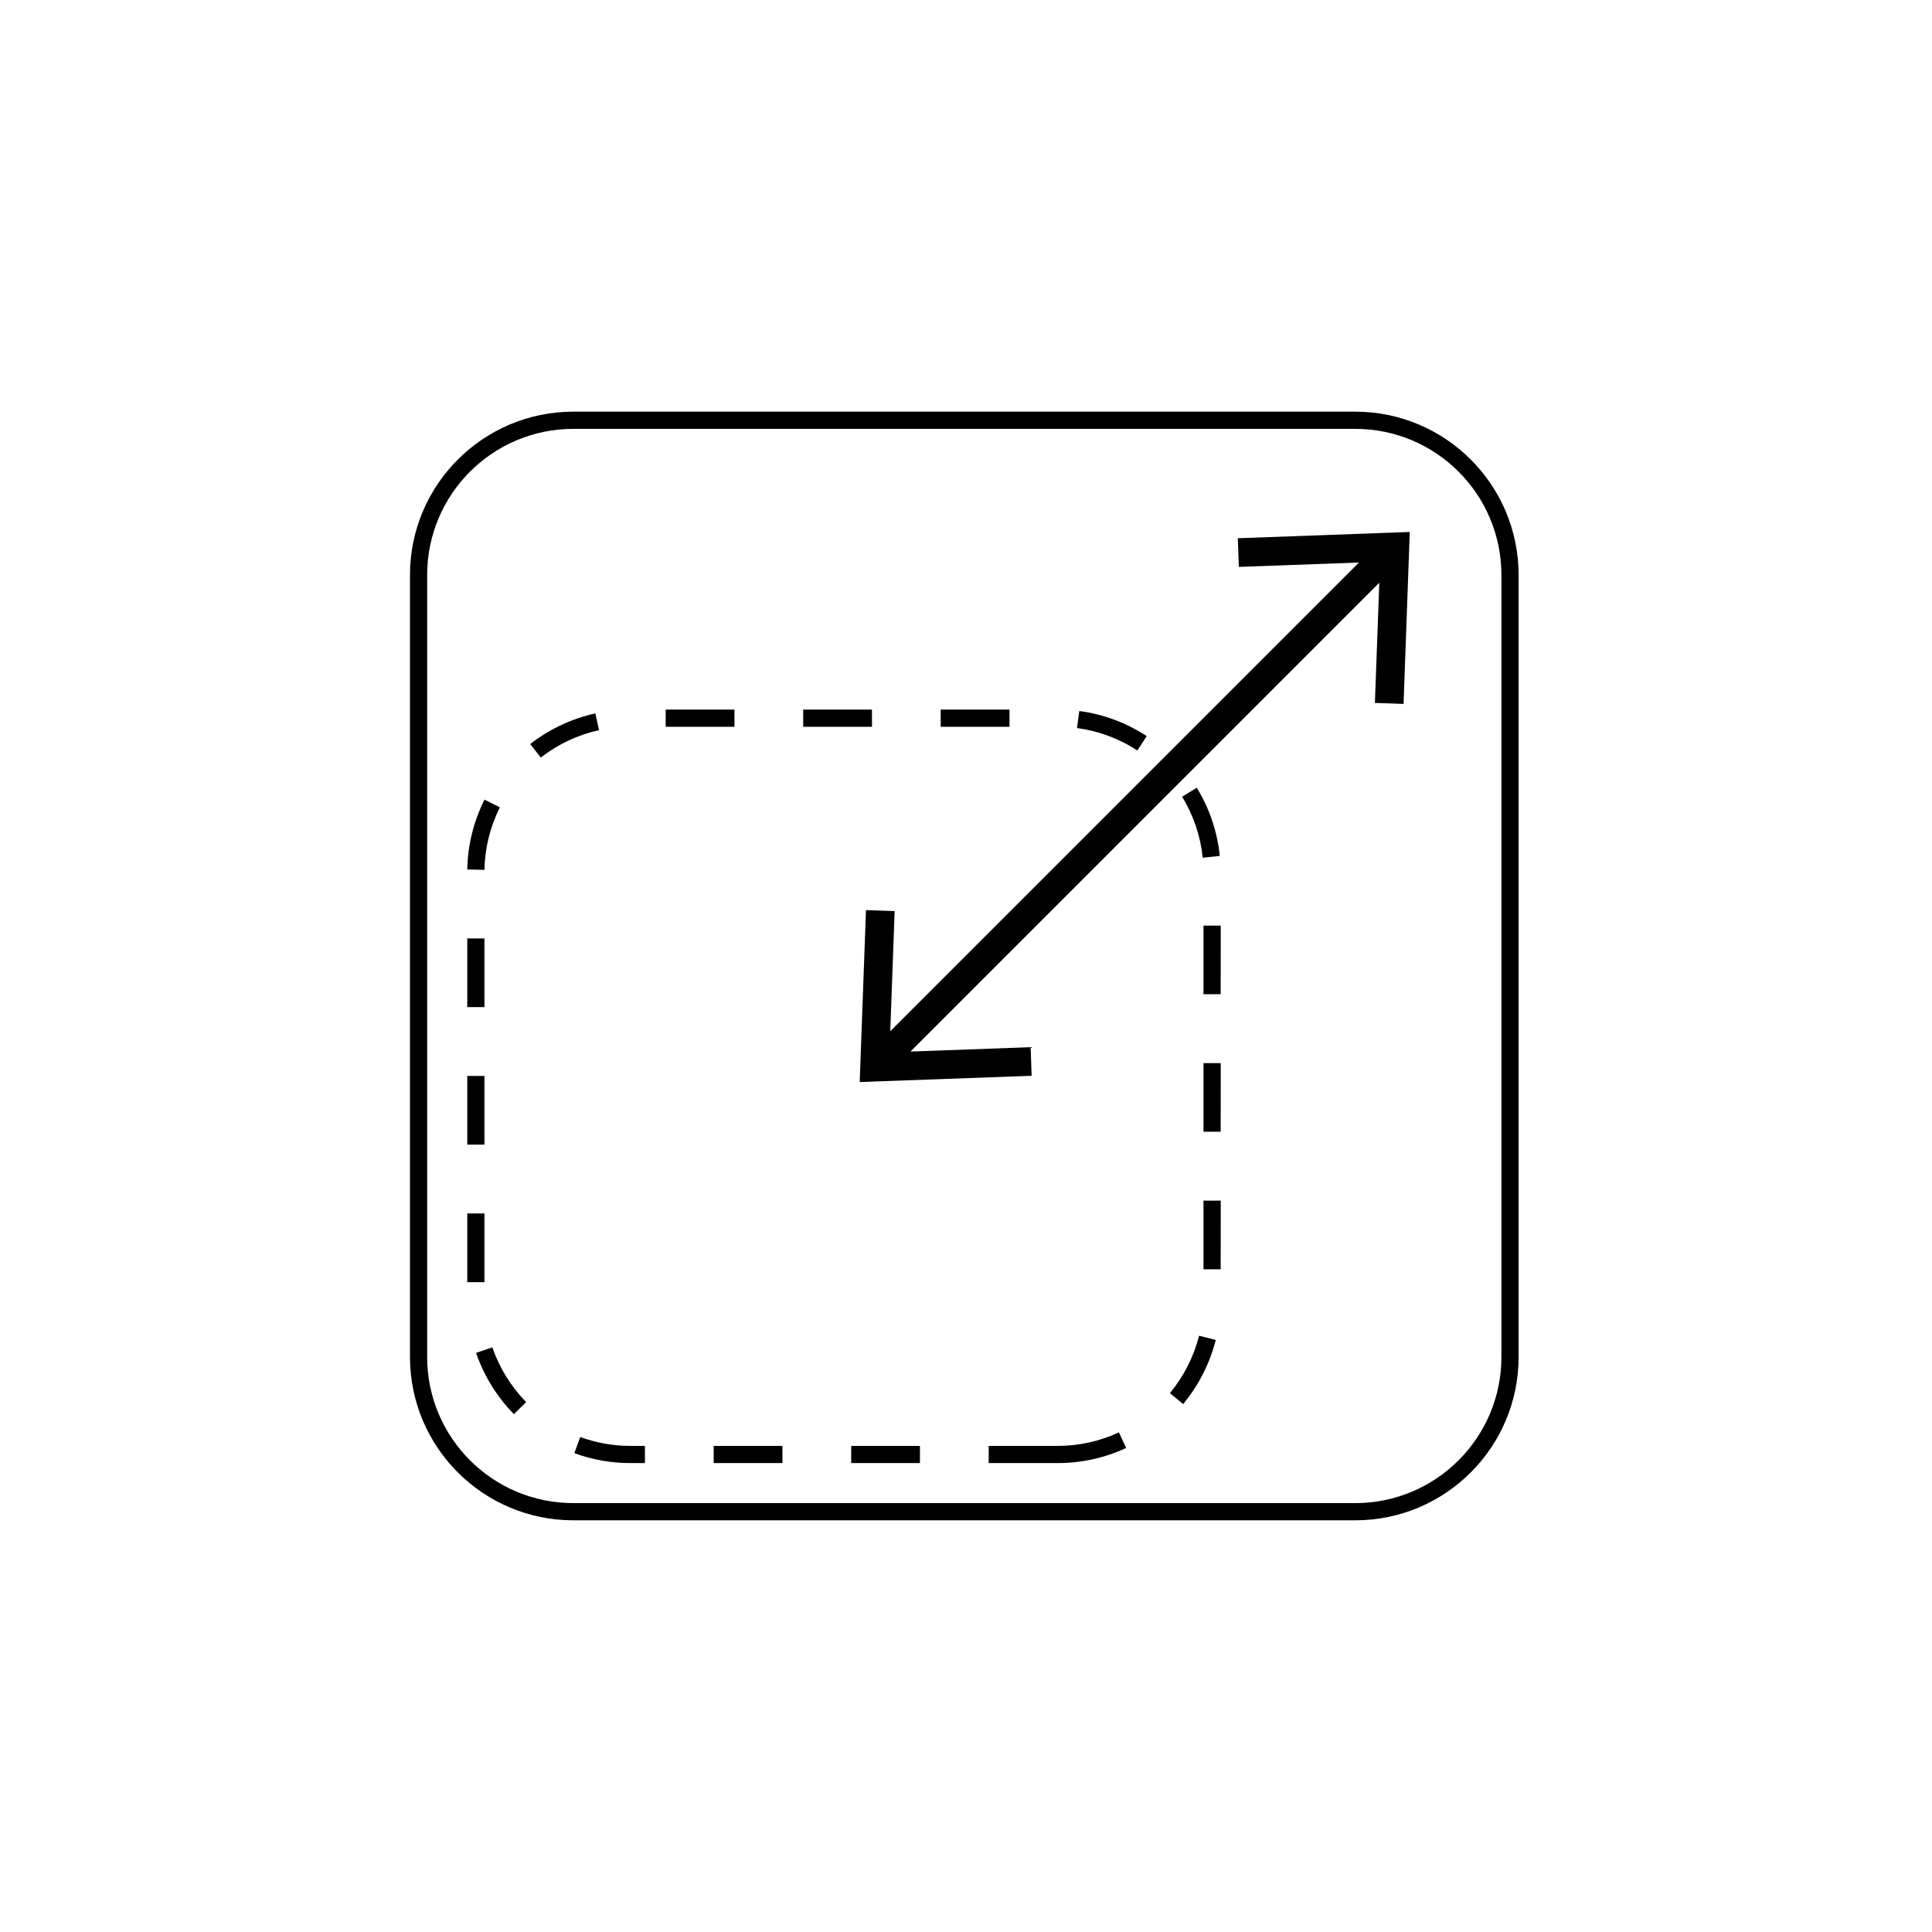
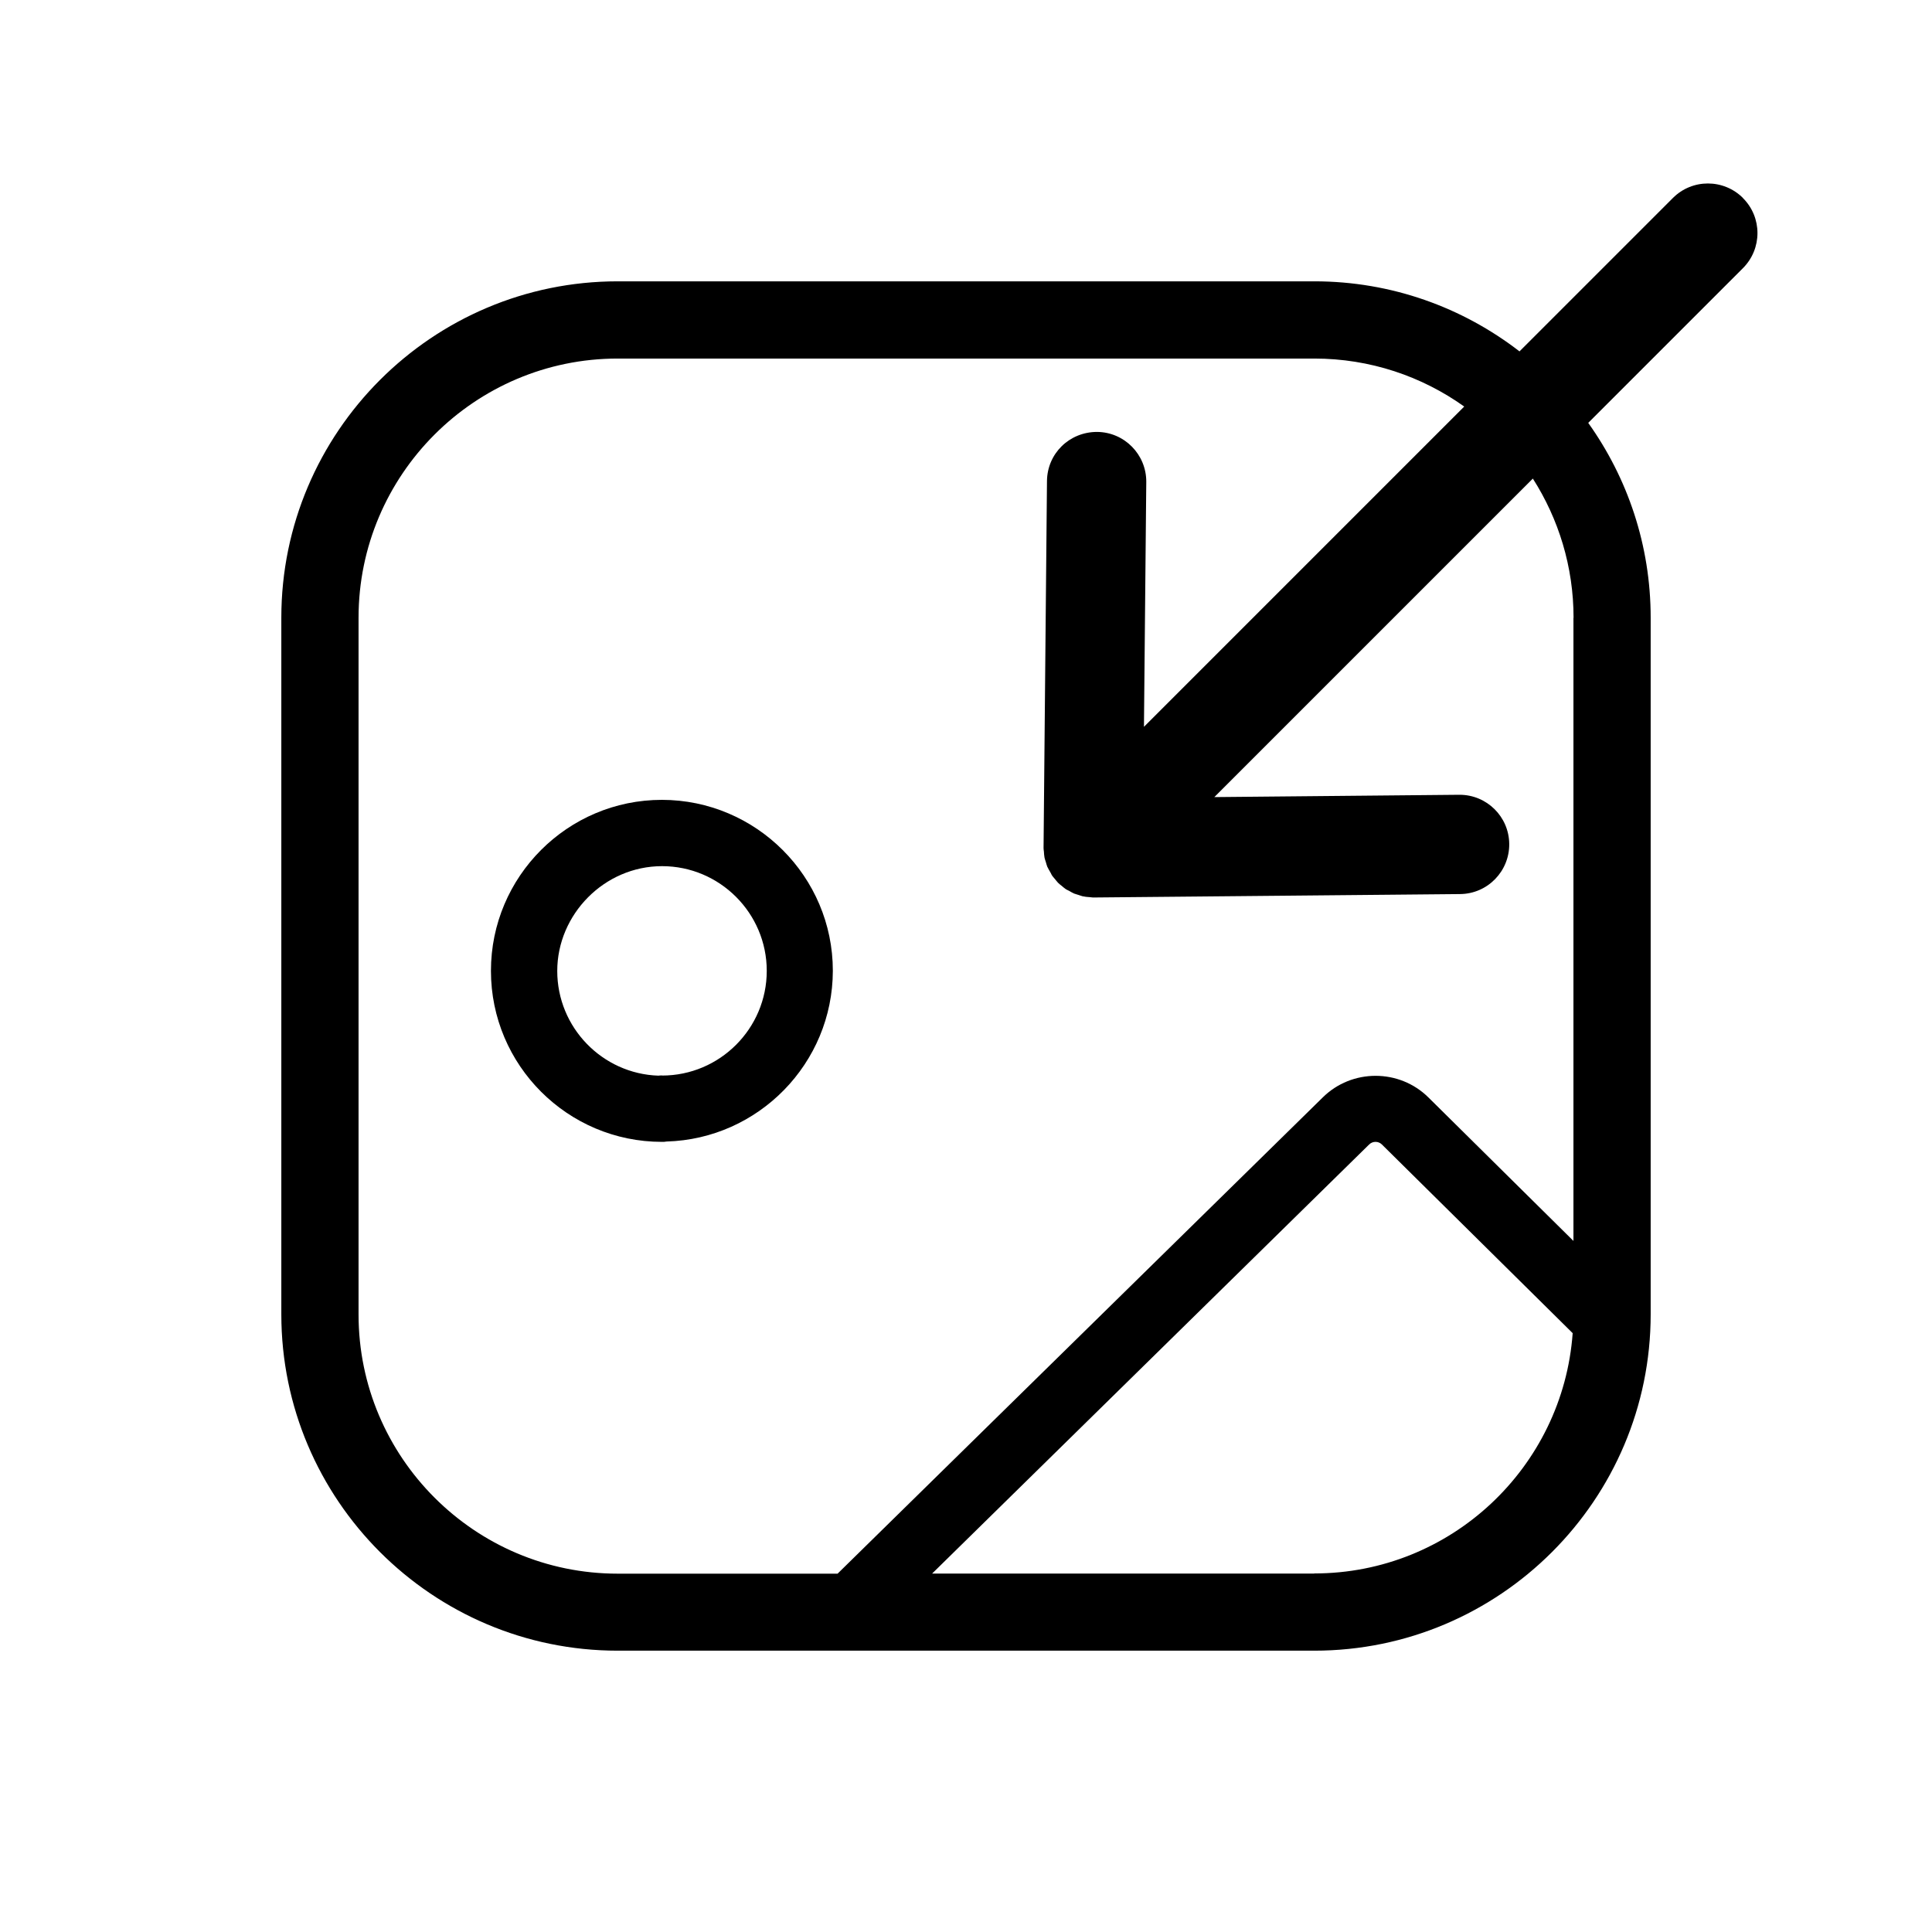
- <svg xmlns="http://www.w3.org/2000/svg" id="gr05_black" width="150" height="150" viewBox="0 0 150 150">
+ <svg xmlns="http://www.w3.org/2000/svg" viewBox="0 0 175.12 175.12">
  <defs>
-     <clipPath id="clip-path">
-       <rect id="Rectangle_801" data-name="Rectangle 801" width="86.075" height="86.075" />
-     </clipPath>
+     <style>.d{fill:none;}</style>
  </defs>
-   <rect id="Rectangle_802" data-name="Rectangle 802" width="150" height="150" fill="none" />
-   <g id="Group_1757" data-name="Group 1757" transform="translate(-78.35 -586.51)">
-     <g id="Group_1757-2" data-name="Group 1757" transform="translate(110.18 618.472)">
-       <g id="Group_1757-3" data-name="Group 1757" clip-path="url(#clip-path)">
-         <path id="Path_6926" data-name="Path 6926" d="M73.4,86.075H12.674A12.688,12.688,0,0,1,0,73.4V12.674A12.688,12.688,0,0,1,12.674,0H73.4A12.688,12.688,0,0,1,86.075,12.674V73.4A12.688,12.688,0,0,1,73.4,86.075M12.674,1.334A11.352,11.352,0,0,0,1.334,12.674V73.4A11.352,11.352,0,0,0,12.674,84.74H73.4A11.353,11.353,0,0,0,84.74,73.4V12.674A11.353,11.353,0,0,0,73.4,1.334Z" />
-         <path id="Path_6927" data-name="Path 6927" d="M55.825,110.5H50.484v-1.334h5.341a11.243,11.243,0,0,0,4.769-1.049l.562,1.21a12.564,12.564,0,0,1-5.33,1.173m-10.679,0H39.808v-1.334h5.338Zm-10.676,0H29.132v-1.334H34.47Zm-10.676,0h-1.12a12.643,12.643,0,0,1-4.362-.77l.459-1.253a11.308,11.308,0,0,0,3.9.689h1.12Zm-10.174-3.8a12.741,12.741,0,0,1-2.937-4.753l1.262-.433a11.409,11.409,0,0,0,2.628,4.253Zm51.959-.78-1.027-.852a11.367,11.367,0,0,0,2.266-4.454l1.294.326a12.717,12.717,0,0,1-2.533,4.981M11.334,96.455H10V91.117h1.334Zm57.161-1H67.161V90.122H68.5Zm-57.161-9.68H10V80.441h1.334Zm57.161-1H67.161V79.446H68.5ZM11.334,75.1H10V69.765h1.334Zm57.161-1H67.161V68.77H68.5ZM11.337,64.441,10,64.414a12.545,12.545,0,0,1,1.341-5.425l1.193.6a11.215,11.215,0,0,0-1.2,4.852M67.1,63.5a11.2,11.2,0,0,0-1.6-4.734l1.138-.7a12.522,12.522,0,0,1,1.787,5.294ZM15.709,55.725l-.82-1.052a12.7,12.7,0,0,1,5.056-2.378l.286,1.3a11.363,11.363,0,0,0-4.522,2.127m46.314-.546a11.2,11.2,0,0,0-4.683-1.744l.177-1.322a12.505,12.505,0,0,1,5.237,1.95ZM52.1,53.334H46.757V52H52.1Zm-10.676,0H36.081V52h5.338Zm-10.676,0H25.405V52h5.338Z" transform="translate(-5.552 -28.869)" />
-         <path id="Path_6928" data-name="Path 6928" d="M107.858,21.488l.079,2.225,9.325-.34L80.872,59.763l.341-9.326-2.225-.079L78.5,63.708l13.348-.486L91.772,61l-9.33.342,36.4-36.4-.342,9.33,2.225.079L121.207,21Z" transform="translate(-43.583 -11.661)" />
+   <g id="a" />
+   <g id="b">
+     <g id="c">
+       <g>
+         <g>
+           <path d="M157.99,17.95c-1.76-1.76-4.61-1.76-6.36,0l-13.9,13.9c-5.15-3.98-11.6-6.35-18.59-6.35H55.99c-16.81,0-30.49,13.68-30.49,30.49v63.14c0,16.81,13.68,30.49,30.49,30.49h63.14c16.81,0,30.49-13.68,30.49-30.49V55.99c0-6.58-2.1-12.67-5.66-17.66l14.02-14.02c1.76-1.76,1.76-4.61,0-6.36Zm-38.86,124.68h-34.64l39.61-38.89c.32-.32,.84-.32,1.16,0l17.29,17.1c-.88,12.16-11.04,21.78-23.42,21.78Zm23.49-86.63v56.48l-13.14-13c-2.64-2.62-6.95-2.62-9.59,0l-43.97,43.16h-19.93c-12.95,0-23.49-10.54-23.49-23.49V55.99c0-12.95,10.54-23.49,23.49-23.49h63.14c5.06,0,9.75,1.61,13.59,4.35l-29.03,29.03,.21-22.19c.02-2.48-1.97-4.52-4.46-4.54-2.52,0-4.52,1.97-4.54,4.46l-.31,33.2v.08c0,.1,.02,.19,.03,.29,.01,.17,.02,.34,.05,.51,0,.02,0,.04,.01,.06,.03,.14,.08,.27,.12,.4,.04,.13,.07,.26,.12,.39,0,.02,.01,.03,.02,.04,.06,.14,.14,.26,.21,.39,.03,.05,.05,.1,.08,.14,.04,.06,.06,.13,.1,.2,0,.01,.02,.02,.02,.03,.08,.13,.19,.23,.28,.35,.09,.1,.16,.21,.26,.31v.02h.02c.1,.11,.22,.19,.33,.28,.11,.09,.2,.18,.32,.26,.01,0,.02,.02,.04,.03,.09,.06,.19,.1,.29,.15,.02,.01,.05,.03,.07,.04,.12,.07,.24,.14,.37,.2l.05,.02c.13,.05,.27,.08,.41,.13,.13,.04,.25,.09,.38,.12h.05c.18,.05,.37,.05,.56,.07,.09,0,.18,.03,.28,.03h.08l33.2-.31c2.49-.02,4.48-2.06,4.46-4.54-.02-2.47-2.03-4.46-4.5-4.46h-.04l-22.19,.21,28.87-28.87c2.33,3.65,3.69,7.98,3.69,12.62Z" />
+           <path d="M60,72.5c-8.55,0-15.5,6.95-15.5,15.5s6.95,15.5,15.5,15.5c.14,0,.28,0,.41-.03,8.34-.23,15.07-7.09,15.08-15.48,0-8.53-6.95-15.48-15.49-15.49Zm0,24.98c-.11,0-.22,0-.32,.02-5.09-.17-9.17-4.37-9.17-9.49s4.26-9.5,9.5-9.5c5.23,0,9.49,4.26,9.49,9.49,0,5.23-4.26,9.49-9.49,9.49Z" />
+         </g>
+         <rect class="d" width="175.12" height="175.12" rx="26.99" ry="26.99" />
      </g>
    </g>
  </g>
</svg>
